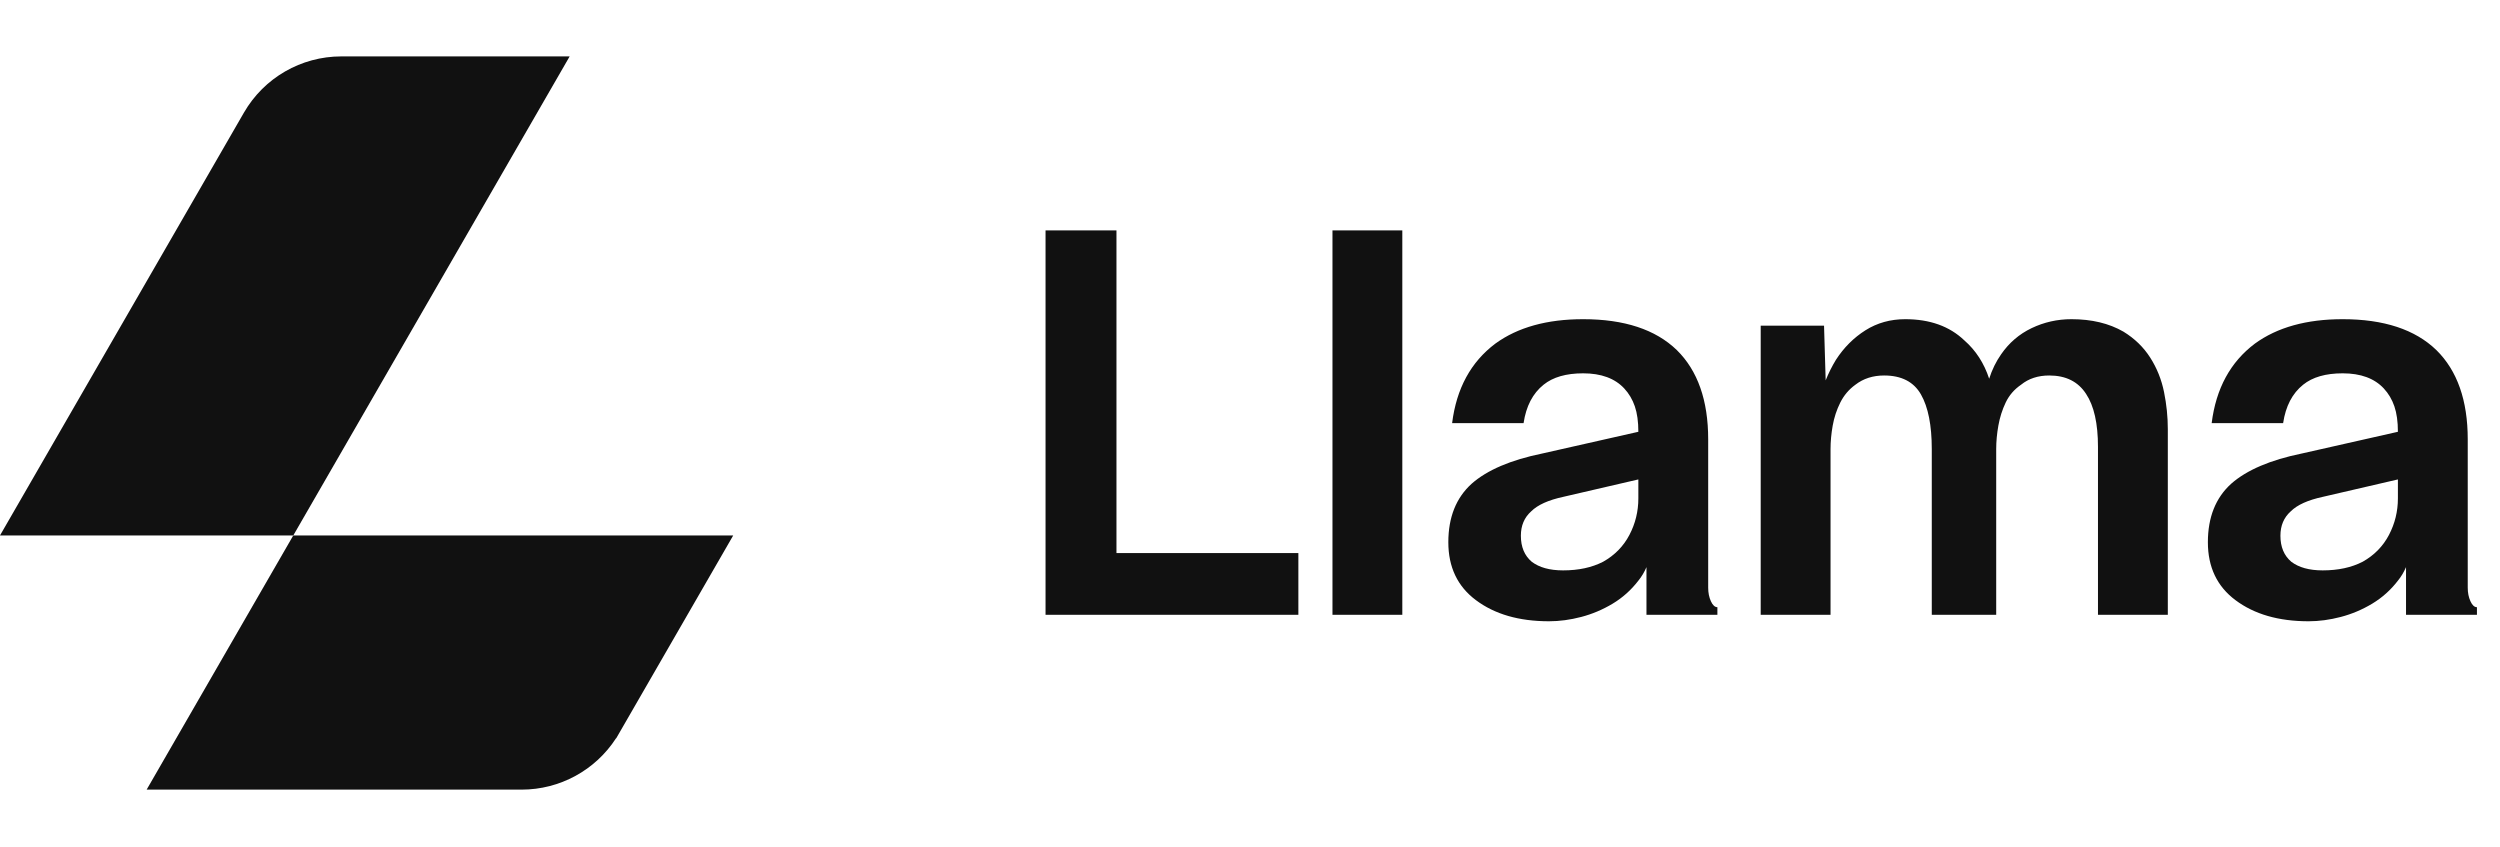
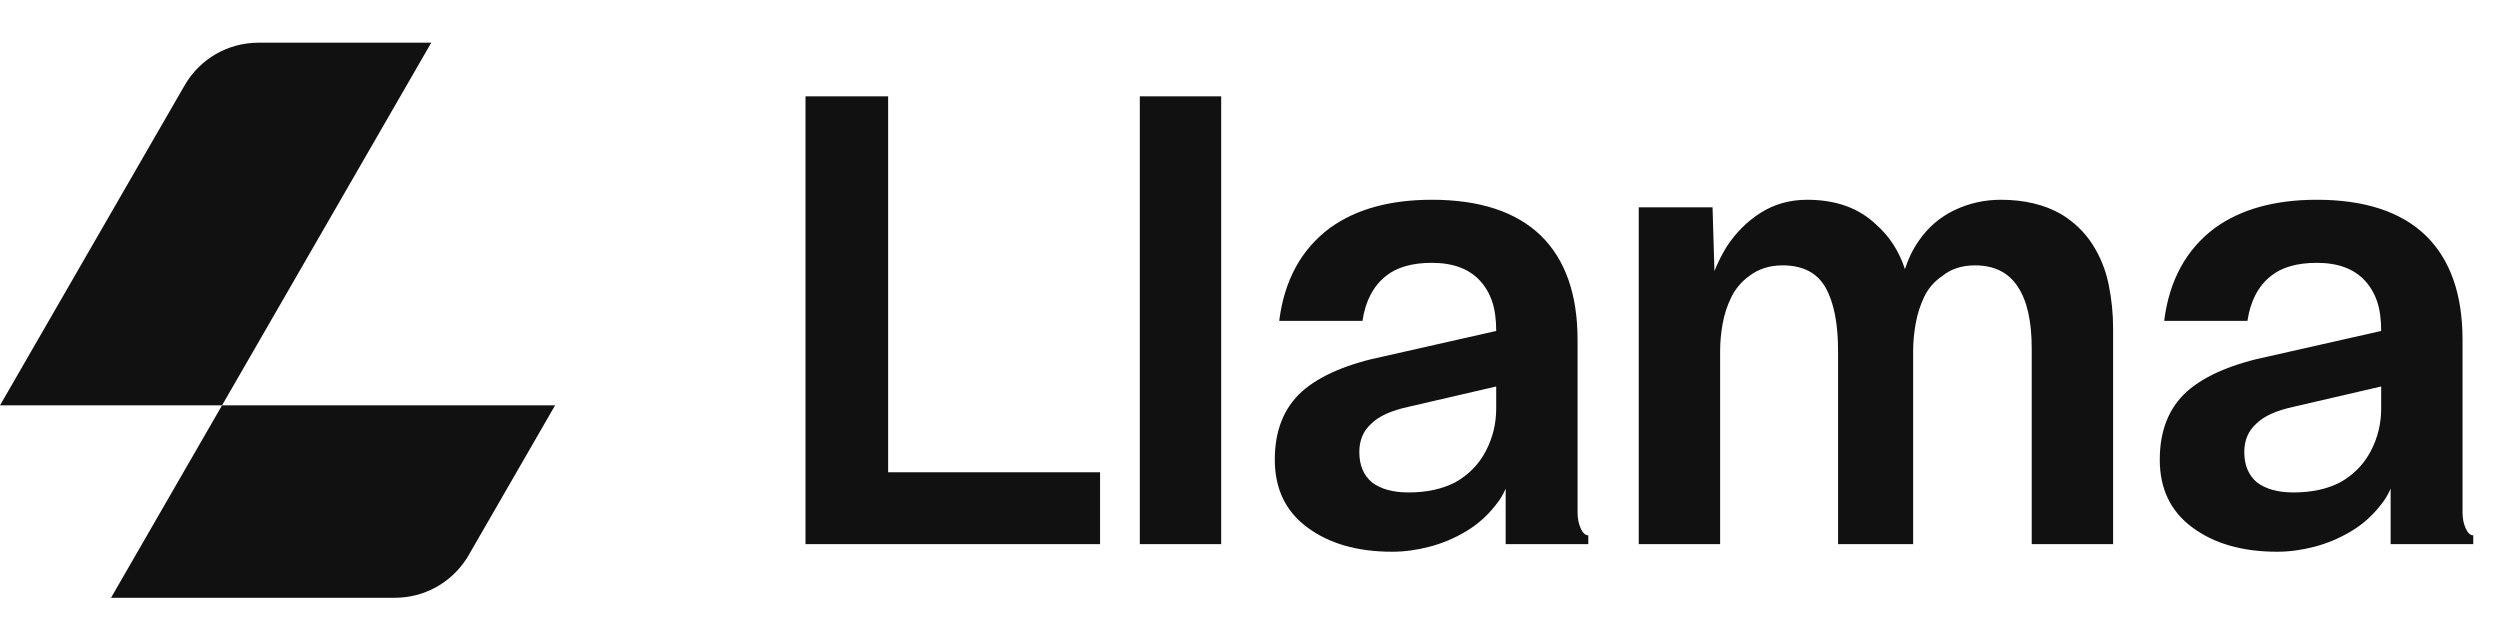
- <svg xmlns="http://www.w3.org/2000/svg" width="1773" height="600" viewBox="0 0 1773 600" fill="none">
+ <svg xmlns="http://www.w3.org/2000/svg" width="2342" height="600" viewBox="0 0 2342 600" fill="none">
  <g transform="translate(0 0)">
    <path transform="translate(0 40) scale(0.866667)" d="M600 392L504.249 558L504.137 557.929C487.252 584.069 458.193 600 426.864 600H120L240 392H600Z" fill="#111111" />
    <path transform="translate(0 40) scale(0.866667)" d="M240 392H0L199.602 46.025C216.032 17.546 246.411 3.25756e-05 279.29 0H466.154L240 392Z" fill="#111111" />
-     <path d="M741.5 436V163.4H791.797V392.23H920.802V436ZM994.519 436H944.99V163.4H994.519ZM1098.568 440.607Q1066.7 440.607 1046.735 425.634Q1027.154 411.044 1027.154 384.552Q1027.154 358.059 1043.664 343.086Q1060.173 328.496 1093.96 321.585L1161.918 306.227Q1161.918 295.477 1159.423 288.182Q1156.927 280.887 1151.936 275.512Q1141.953 264.761 1122.756 264.761Q1104.711 264.761 1094.728 272.824Q1083.21 282.039 1080.522 300.084H1029.842Q1034.449 263.225 1060.557 243.644Q1084.362 226.367 1122.756 226.367Q1166.526 226.367 1189.178 248.252Q1211.447 270.136 1211.447 311.602V416.803Q1211.447 422.178 1213.367 426.401Q1215.286 430.625 1217.974 430.625V436H1167.677V402.213Q1165.374 407.588 1161.918 411.812Q1154.239 421.794 1143.681 428.129Q1133.123 434.464 1121.412 437.536Q1109.702 440.607 1098.568 440.607ZM1108.55 404.517Q1125.06 404.517 1136.962 398.374Q1149.248 391.463 1155.583 379.368Q1161.918 367.274 1161.918 353.452V340.014L1108.934 352.3Q1092.808 355.756 1085.897 362.667Q1078.603 369.194 1078.603 379.944Q1078.603 391.846 1086.281 398.374Q1094.344 404.517 1108.55 404.517ZM1248.69 436V230.974H1293.611L1294.763 269.752Q1297.834 262.074 1302.058 255.163Q1310.505 242.108 1322.983 234.238Q1335.461 226.367 1351.203 226.367Q1377.311 226.367 1393.052 241.341Q1405.339 252.091 1410.714 268.601Q1413.785 259.002 1419.161 251.323Q1427.607 239.037 1440.853 232.702Q1454.099 226.367 1469.073 226.367Q1490.574 226.367 1505.932 235.197Q1517.834 242.492 1524.937 253.627Q1532.04 264.761 1534.728 278.007Q1537.415 291.253 1537.415 304.307V436H1487.886V316.977Q1487.886 292.021 1479.44 279.351Q1470.993 266.297 1453.332 266.297Q1441.429 266.297 1433.366 272.824Q1426.072 277.815 1422.424 285.494Q1418.777 293.173 1417.241 301.812Q1415.705 310.45 1415.705 318.513V436H1370.016V318.513Q1370.016 293.173 1362.337 279.735Q1354.658 266.297 1336.229 266.297Q1324.326 266.297 1315.88 272.824Q1308.969 277.815 1305.129 285.494Q1301.29 293.173 1299.754 301.812Q1298.218 310.45 1298.218 318.513V436ZM1637.241 440.607Q1605.373 440.607 1585.408 425.634Q1565.827 411.044 1565.827 384.552Q1565.827 358.059 1582.337 343.086Q1598.846 328.496 1632.633 321.585L1700.591 306.227Q1700.591 295.477 1698.096 288.182Q1695.6 280.887 1690.609 275.512Q1680.626 264.761 1661.429 264.761Q1643.384 264.761 1633.401 272.824Q1621.883 282.039 1619.195 300.084H1568.515Q1573.122 263.225 1599.23 243.644Q1623.035 226.367 1661.429 226.367Q1705.199 226.367 1727.851 248.252Q1750.12 270.136 1750.12 311.602V416.803Q1750.12 422.178 1752.04 426.401Q1753.959 430.625 1756.647 430.625V436H1706.35V402.213Q1704.047 407.588 1700.591 411.812Q1692.912 421.794 1682.354 428.129Q1671.795 434.464 1660.085 437.536Q1648.375 440.607 1637.241 440.607ZM1647.223 404.517Q1663.733 404.517 1675.635 398.374Q1687.921 391.463 1694.256 379.368Q1700.591 367.274 1700.591 353.452V340.014L1647.607 352.3Q1631.481 355.756 1624.57 362.667Q1617.275 369.194 1617.275 379.944Q1617.275 391.846 1624.954 398.374Q1633.017 404.517 1647.223 404.517Z" fill="#111111" />
+     <path d="M754.591 509.773V90.227H832V442.409H1030.545V509.773ZM1144 509.773H1067.773V90.227H1144ZM1304.136 516.864Q1255.091 516.864 1224.364 493.818Q1194.227 471.364 1194.227 430.591Q1194.227 389.818 1219.636 366.773Q1245.045 344.318 1297.045 333.682L1401.636 310.045Q1401.636 293.5 1397.795 282.273Q1393.955 271.045 1386.273 262.773Q1370.909 246.227 1341.364 246.227Q1313.591 246.227 1298.227 258.636Q1280.5 272.818 1276.364 300.591H1198.364Q1205.455 243.864 1245.636 213.727Q1282.273 187.136 1341.364 187.136Q1408.727 187.136 1443.591 220.818Q1477.864 254.5 1477.864 318.318V480.227Q1477.864 488.5 1480.818 495Q1483.773 501.5 1487.909 501.5V509.773H1410.5V457.773Q1406.955 466.045 1401.636 472.545Q1389.818 487.909 1373.568 497.659Q1357.318 507.409 1339.295 512.136Q1321.273 516.864 1304.136 516.864ZM1319.5 461.318Q1344.909 461.318 1363.227 451.864Q1382.136 441.227 1391.886 422.614Q1401.636 404 1401.636 382.727V362.045L1320.091 380.955Q1295.273 386.273 1284.636 396.909Q1273.409 406.955 1273.409 423.5Q1273.409 441.818 1285.227 451.864Q1297.636 461.318 1319.5 461.318ZM1535.182 509.773V194.227H1604.318L1606.091 253.909Q1610.818 242.091 1617.318 231.455Q1630.318 211.364 1649.523 199.25Q1668.727 187.136 1692.955 187.136Q1733.136 187.136 1757.364 210.182Q1776.273 226.727 1784.545 252.136Q1789.273 237.364 1797.545 225.545Q1810.545 206.636 1830.932 196.886Q1851.318 187.136 1874.364 187.136Q1907.455 187.136 1931.091 200.727Q1949.409 211.955 1960.341 229.091Q1971.273 246.227 1975.409 266.614Q1979.545 287 1979.545 307.091V509.773H1903.318V326.591Q1903.318 288.182 1890.318 268.682Q1877.318 248.591 1850.136 248.591Q1831.818 248.591 1819.409 258.636Q1808.182 266.318 1802.568 278.136Q1796.955 289.955 1794.591 303.25Q1792.227 316.545 1792.227 328.955V509.773H1721.909V328.955Q1721.909 289.955 1710.091 269.273Q1698.273 248.591 1669.909 248.591Q1651.591 248.591 1638.591 258.636Q1627.955 266.318 1622.045 278.136Q1616.136 289.955 1613.773 303.25Q1611.409 316.545 1611.409 328.955V509.773ZM2133.182 516.864Q2084.136 516.864 2053.409 493.818Q2023.273 471.364 2023.273 430.591Q2023.273 389.818 2048.682 366.773Q2074.091 344.318 2126.091 333.682L2230.682 310.045Q2230.682 293.5 2226.841 282.273Q2223 271.045 2215.318 262.773Q2199.955 246.227 2170.409 246.227Q2142.636 246.227 2127.273 258.636Q2109.545 272.818 2105.409 300.591H2027.409Q2034.5 243.864 2074.682 213.727Q2111.318 187.136 2170.409 187.136Q2237.773 187.136 2272.636 220.818Q2306.909 254.5 2306.909 318.318V480.227Q2306.909 488.5 2309.864 495Q2312.818 501.5 2316.955 501.5V509.773H2239.545V457.773Q2236 466.045 2230.682 472.545Q2218.864 487.909 2202.614 497.659Q2186.364 507.409 2168.341 512.136Q2150.318 516.864 2133.182 516.864ZM2148.545 461.318Q2173.955 461.318 2192.273 451.864Q2211.182 441.227 2220.932 422.614Q2230.682 404 2230.682 382.727V362.045L2149.136 380.955Q2124.318 386.273 2113.682 396.909Q2102.455 406.955 2102.455 423.5Q2102.455 441.818 2114.273 451.864Q2126.682 461.318 2148.545 461.318Z" fill="#111111" />
  </g>
</svg>
